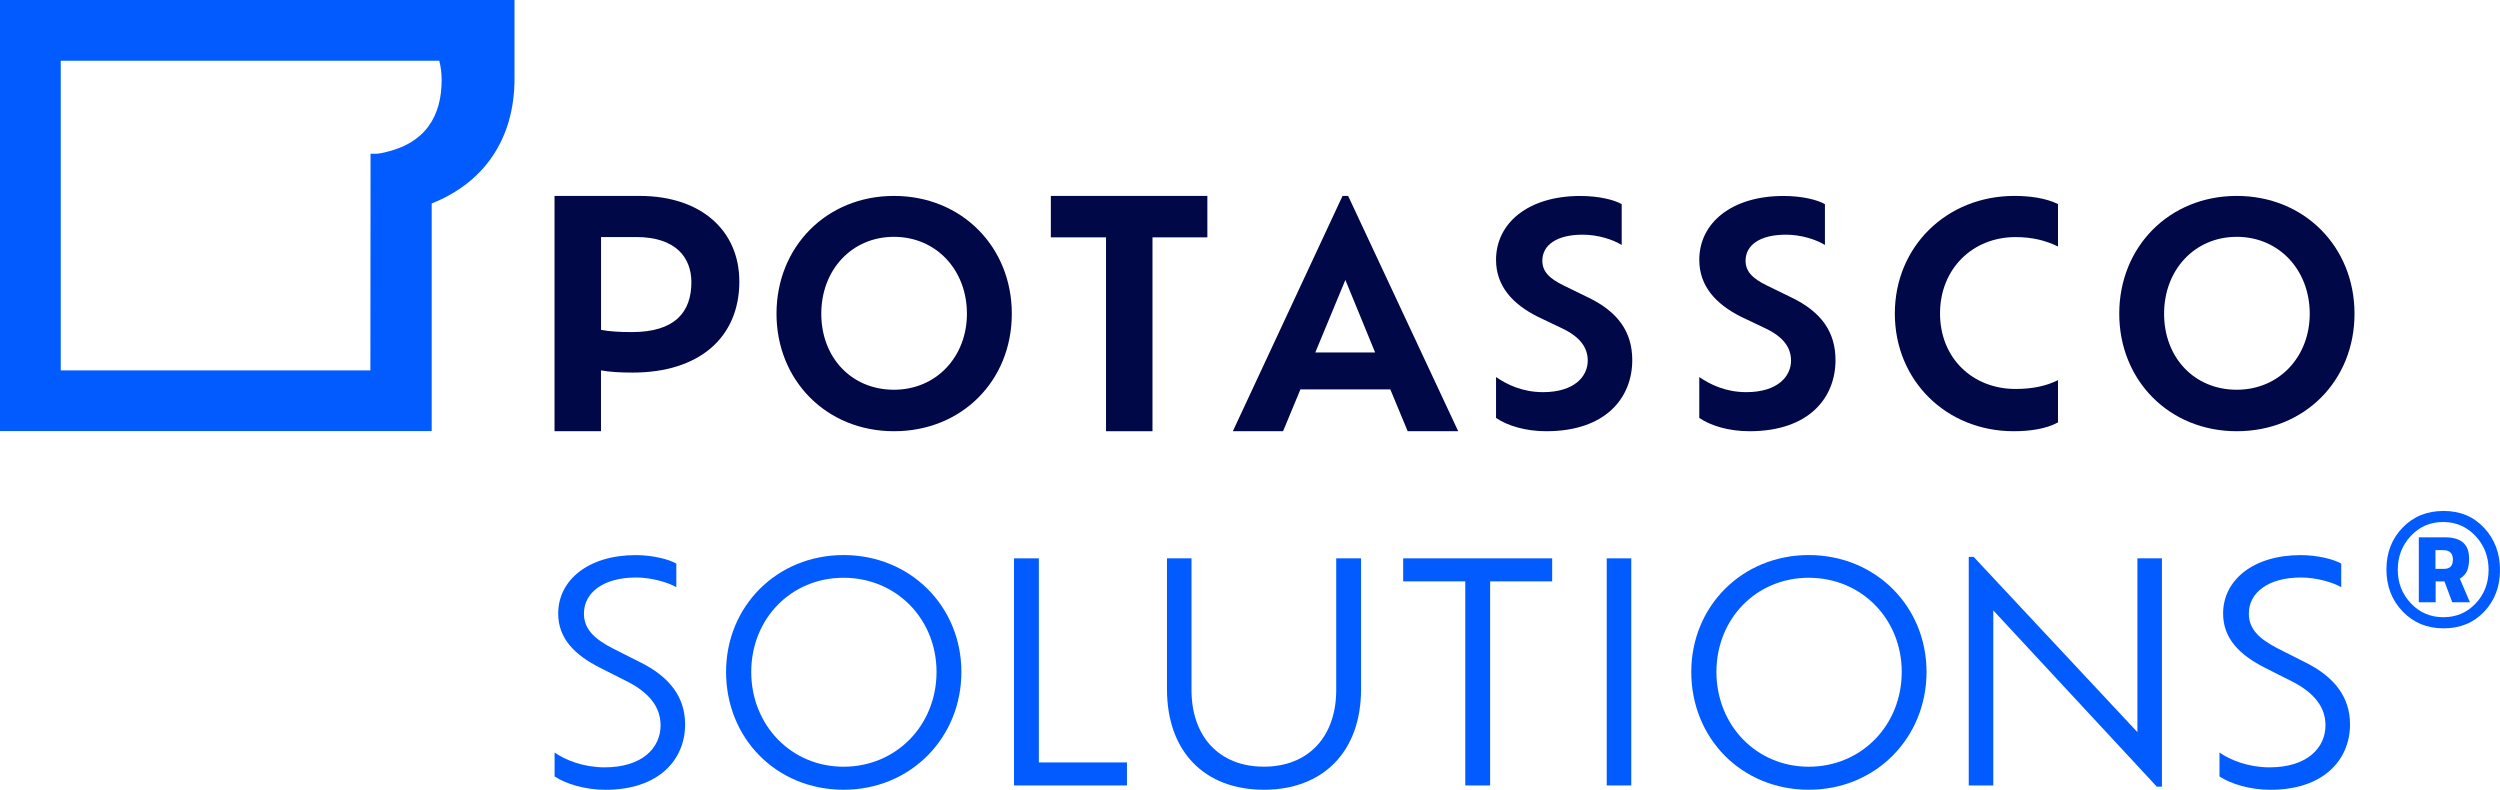
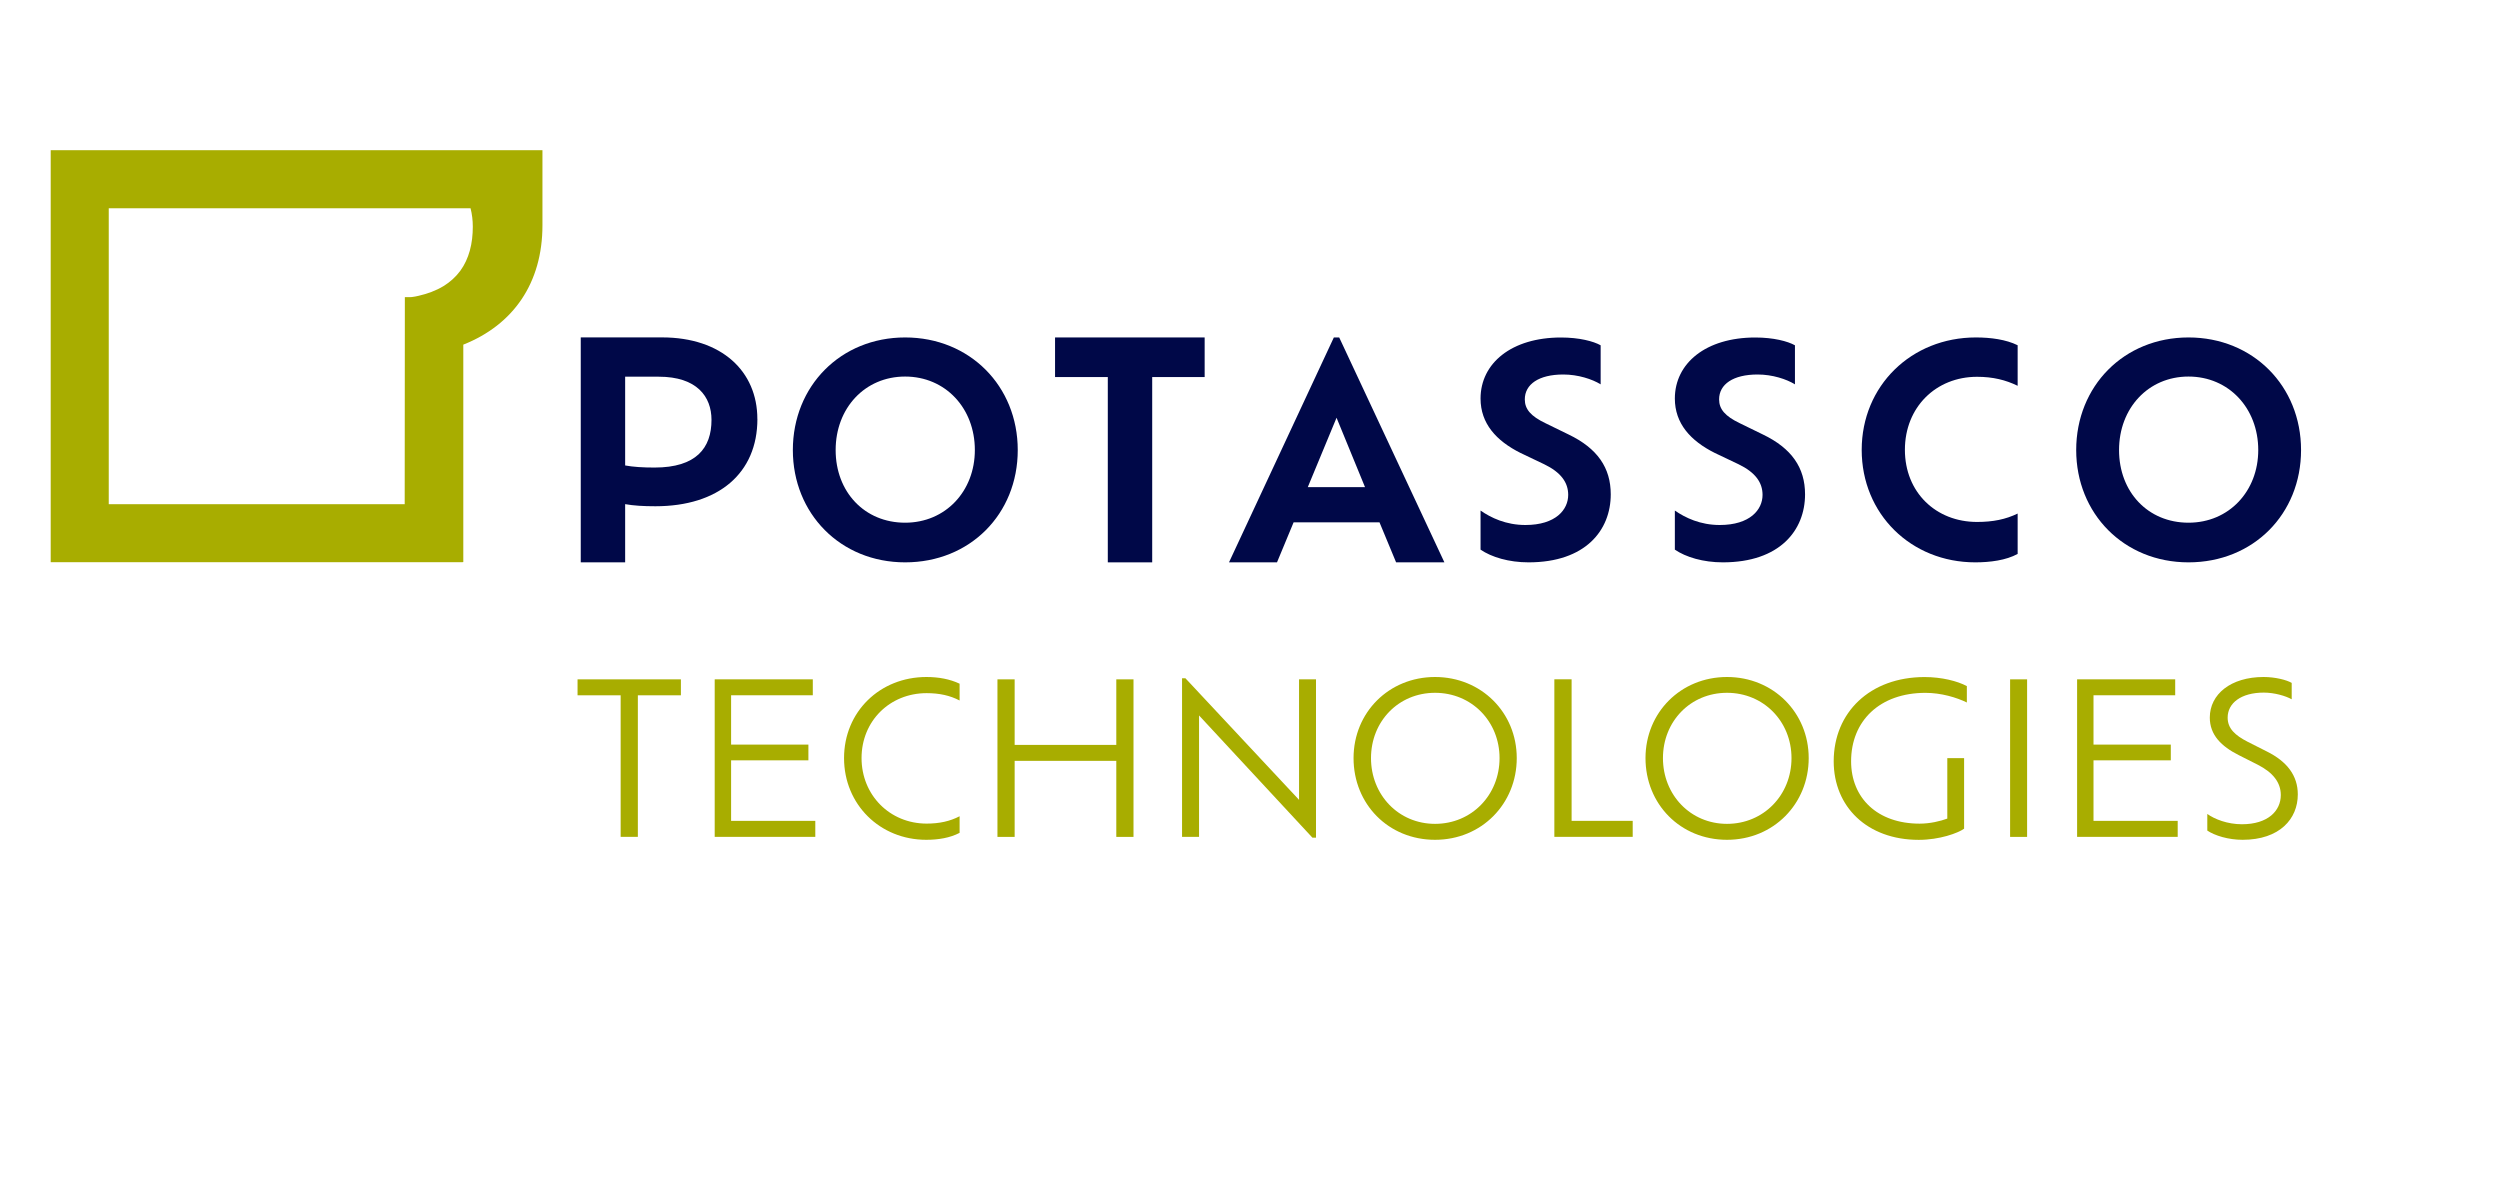
- <svg xmlns="http://www.w3.org/2000/svg" id="Ebene_1" data-name="Ebene 1" viewBox="0 0 477.88 150.95">
+ <svg xmlns="http://www.w3.org/2000/svg" id="Ebene_1" data-name="Ebene 1" viewBox="0 0 500 240">
  <defs>
    <style>
      .cls-1 {
-         fill: #000848;
+         fill: #a8ad00;
      }

      .cls-2 {
-         fill: #025bff;
+         fill: #000848;
      }
    </style>
  </defs>
  <g>
-     <path class="cls-1" d="M141.33,53.77c0,10.86-7.8,17.45-20.39,17.45-2.46,0-4.38-.12-6.06-.42v11.63h-8.88v-44.98h16.25c11.93,0,19.07,6.78,19.07,16.31ZM132.16,53.95c0-4.68-2.94-8.64-10.55-8.64h-6.72v17.75c1.62.3,3.54.42,5.88.42,8.34,0,11.39-3.9,11.39-9.54Z" />
-     <path class="cls-1" d="M148.43,59.97c0-12.79,9.55-22.52,22.46-22.52s22.52,9.72,22.52,22.52-9.55,22.46-22.52,22.46-22.46-9.78-22.46-22.46ZM184.83,59.97c0-8.39-5.9-14.7-13.95-14.7s-13.89,6.31-13.89,14.7,5.79,14.53,13.89,14.53,13.95-6.31,13.95-14.53Z" />
-     <path class="cls-1" d="M211.42,45.37h-10.55v-7.92h29.92v7.92h-10.49v37.06h-8.88v-37.06Z" />
-     <path class="cls-1" d="M265.76,74.43h-17.18l-3.32,8h-9.6l20.97-44.98h1.07l21.04,44.98h-9.66l-3.32-8ZM257.17,53.51l-5.75,13.87h11.44l-5.69-13.87Z" />
-     <path class="cls-1" d="M285.97,79.88v-7.81c2.08,1.45,5.09,2.89,8.97,2.89,6.08,0,8.56-3.07,8.56-6.02,0-2.49-1.45-4.51-4.8-6.13l-4.74-2.26c-4.86-2.43-7.99-5.9-7.99-10.88,0-7.06,6.19-12.21,16.09-12.21,3.65,0,6.49.75,7.93,1.56v7.81c-1.68-1.04-4.52-1.97-7.47-1.97-4.92,0-7.7,1.97-7.7,4.98,0,1.97,1.22,3.36,4.11,4.75l4.63,2.26c5.79,2.78,8.45,6.66,8.45,11.98,0,7.18-5.04,13.6-16.44,13.6-3.94,0-7.41-1.04-9.61-2.55Z" />
-     <path class="cls-1" d="M324.82,79.88v-7.81c2.09,1.45,5.1,2.89,8.97,2.89,6.08,0,8.57-3.07,8.57-6.02,0-2.49-1.45-4.51-4.8-6.13l-4.75-2.26c-4.86-2.43-7.99-5.9-7.99-10.88,0-7.06,6.19-12.21,16.09-12.21,3.65,0,6.48.75,7.93,1.56v7.81c-1.68-1.04-4.51-1.97-7.47-1.97-4.92,0-7.7,1.97-7.7,4.98,0,1.97,1.22,3.36,4.11,4.75l4.63,2.26c5.79,2.78,8.45,6.66,8.45,11.98,0,7.18-5.04,13.6-16.44,13.6-3.93,0-7.41-1.04-9.61-2.55Z" />
-     <path class="cls-1" d="M393.38,80.75c-2.32,1.27-5.51,1.68-8.46,1.68-12.87,0-22.72-9.68-22.72-22.49s9.91-22.49,22.84-22.49c2.96,0,6.03.41,8.35,1.56v8.11c-2.38-1.16-4.93-1.8-8.12-1.8-8.23,0-14.43,6.09-14.43,14.6s6.2,14.43,14.43,14.43c3.19,0,5.74-.52,8.12-1.68v8.06Z" />
-     <path class="cls-1" d="M405.1,59.97c0-12.79,9.55-22.52,22.46-22.52s22.51,9.72,22.51,22.52-9.55,22.46-22.51,22.46-22.46-9.78-22.46-22.46ZM441.51,59.97c0-8.39-5.91-14.7-13.95-14.7s-13.89,6.31-13.89,14.7,5.78,14.53,13.89,14.53,13.95-6.31,13.95-14.53Z" />
+     <path class="cls-2" d="M151.48,83.8c0,10.86-7.8,17.45-20.39,17.45-2.46,0-4.38-.12-6.06-.42v11.63h-8.88v-44.98h16.25c11.93,0,19.07,6.78,19.07,16.31ZM142.3,83.98c0-4.68-2.94-8.64-10.55-8.64h-6.72v17.75c1.62.3,3.54.42,5.88.42,8.34,0,11.39-3.9,11.39-9.54Z" />
+     <path class="cls-2" d="M158.57,90.01c0-12.79,9.55-22.52,22.46-22.52s22.52,9.72,22.52,22.52-9.55,22.46-22.52,22.46-22.46-9.78-22.46-22.46ZM194.97,90.01c0-8.39-5.9-14.7-13.95-14.7s-13.89,6.31-13.89,14.7,5.79,14.53,13.89,14.53,13.95-6.31,13.95-14.53Z" />
+     <path class="cls-2" d="M221.56,75.41h-10.55v-7.92h29.92v7.92h-10.49v37.06h-8.88v-37.06Z" />
+     <path class="cls-2" d="M275.9,104.47h-17.18l-3.32,8h-9.6l20.97-44.98h1.07l21.04,44.98h-9.66l-3.32-8ZM267.31,83.55l-5.75,13.87h11.44l-5.69-13.87Z" />
+     <path class="cls-2" d="M296.11,109.92v-7.81c2.08,1.45,5.09,2.89,8.97,2.89,6.08,0,8.56-3.07,8.56-6.02,0-2.49-1.45-4.51-4.8-6.13l-4.74-2.26c-4.86-2.43-7.99-5.9-7.99-10.88,0-7.06,6.19-12.21,16.09-12.21,3.65,0,6.49.75,7.93,1.56v7.81c-1.68-1.04-4.52-1.97-7.47-1.97-4.92,0-7.7,1.97-7.7,4.98,0,1.97,1.22,3.36,4.11,4.75l4.63,2.26c5.79,2.78,8.45,6.66,8.45,11.98,0,7.18-5.04,13.6-16.44,13.6-3.94,0-7.41-1.04-9.61-2.55Z" />
+     <path class="cls-2" d="M334.97,109.92v-7.81c2.09,1.45,5.1,2.89,8.97,2.89,6.08,0,8.57-3.07,8.57-6.02,0-2.49-1.45-4.51-4.8-6.13l-4.75-2.26c-4.86-2.43-7.99-5.9-7.99-10.88,0-7.06,6.19-12.21,16.09-12.21,3.65,0,6.48.75,7.93,1.56v7.81c-1.68-1.04-4.51-1.97-7.47-1.97-4.92,0-7.7,1.97-7.7,4.98,0,1.97,1.22,3.36,4.11,4.75l4.63,2.26c5.79,2.78,8.45,6.66,8.45,11.98,0,7.18-5.04,13.6-16.44,13.6-3.93,0-7.41-1.04-9.61-2.55Z" />
+     <path class="cls-2" d="M403.52,110.79c-2.32,1.27-5.51,1.68-8.46,1.68-12.87,0-22.72-9.68-22.72-22.49s9.91-22.49,22.84-22.49c2.96,0,6.03.41,8.35,1.56v8.11c-2.38-1.16-4.93-1.8-8.12-1.8-8.23,0-14.43,6.09-14.43,14.6s6.2,14.43,14.43,14.43c3.19,0,5.74-.52,8.12-1.68v8.06Z" />
+     <path class="cls-2" d="M415.24,90.01c0-12.79,9.55-22.52,22.46-22.52s22.51,9.72,22.51,22.52-9.55,22.46-22.51,22.46-22.46-9.78-22.46-22.46ZM451.65,90.01c0-8.39-5.91-14.7-13.95-14.7s-13.89,6.31-13.89,14.7,5.78,14.53,13.89,14.53,13.95-6.31,13.95-14.53Z" />
  </g>
+   <path class="cls-1" d="M10.14,30.04v82.4h82.4v-.03h.12v-43.48c10.03-3.98,15.83-12.34,15.83-23.87v-15.02H10.14ZM82.34,59.41c-.12.01-.24.02-.36.02-.07,0-1.01,0-1.01,0l-.03,41.41H21.75v-59.19h72.36c.3,1.18.45,2.41.45,3.69,0,1.62-.17,3.24-.6,4.8-.4,1.44-1.02,2.82-1.9,4.02s-2.06,2.27-3.36,3.06c-1.53.93-3.24,1.54-4.98,1.94-.46.1-.91.21-1.37.25Z" />
  <g>
-     <path class="cls-2" d="M106.01,148.41v-4.57c2.03,1.45,5.56,2.84,9.55,2.84,7.18,0,10.71-3.7,10.71-8.04,0-3.47-2.14-6.19-6.31-8.34l-5.27-2.66c-4.8-2.43-7.99-5.56-7.99-10.36,0-6.42,5.79-11.17,14.82-11.17,3.24,0,6.37.81,7.76,1.62v4.51c-1.62-.93-4.75-1.85-7.7-1.85-6.25,0-9.96,2.89-9.96,6.89,0,3.01,2.03,4.86,5.5,6.66l5.27,2.66c5.61,2.78,8.57,6.66,8.57,11.87,0,6.71-4.98,12.5-15.22,12.5-3.94,0-7.64-1.16-9.72-2.55Z" />
-     <path class="cls-2" d="M138.79,128.44c0-12.56,9.72-22.34,22.46-22.34s22.52,9.78,22.52,22.34-9.67,22.52-22.52,22.52-22.46-9.84-22.46-22.52ZM179.02,128.44c0-10.13-7.7-18-17.77-18s-17.65,7.87-17.65,18,7.58,18.12,17.65,18.12,17.77-7.93,17.77-18.12Z" />
-     <path class="cls-2" d="M215.42,145.74v4.4h-21.59v-43.41h4.75v39.01h16.84Z" />
-     <path class="cls-2" d="M223.07,131.74v-25.01h4.69v25.18c0,8.86,5.27,14.64,13.83,14.64s13.83-5.79,13.83-14.64v-25.18h4.75v25.01c0,11.98-7.29,19.22-18.58,19.22s-18.52-7.23-18.52-19.22Z" />
-     <path class="cls-2" d="M280.08,111.13h-11.86v-4.4h28.48v4.4h-11.86v39.01h-4.75v-39.01Z" />
-     <path class="cls-2" d="M307.13,106.73h4.69v43.41h-4.69v-43.41Z" />
-     <path class="cls-2" d="M323.29,128.44c0-12.56,9.72-22.34,22.46-22.34s22.51,9.78,22.51,22.34-9.67,22.52-22.51,22.52-22.46-9.84-22.46-22.52ZM363.52,128.44c0-10.13-7.7-18-17.77-18s-17.65,7.87-17.65,18,7.58,18.12,17.65,18.12,17.77-7.93,17.77-18.12Z" />
-     <path class="cls-2" d="M413.26,106.73v43.64h-.98l-31.26-33.69v33.46h-4.69v-43.7h.93l31.31,33.51v-33.23h4.69Z" />
-     <path class="cls-2" d="M424.26,148.41v-4.57c2.03,1.45,5.56,2.84,9.55,2.84,7.18,0,10.71-3.7,10.71-8.04,0-3.47-2.14-6.19-6.31-8.34l-5.27-2.66c-4.8-2.43-7.99-5.56-7.99-10.36,0-6.42,5.79-11.17,14.82-11.17,3.25,0,6.37.81,7.76,1.62v4.51c-1.62-.93-4.74-1.85-7.7-1.85-6.25,0-9.96,2.89-9.96,6.89,0,3.01,2.03,4.86,5.5,6.66l5.27,2.66c5.61,2.78,8.57,6.66,8.57,11.87,0,6.71-4.98,12.5-15.22,12.5-3.94,0-7.64-1.16-9.73-2.55Z" />
+     <path class="cls-1" d="M124.12,139.06h-8.61v-3.19h20.67v3.19h-8.61v28.31h-3.44v-28.31Z" />
+     <path class="cls-1" d="M163.06,164.18v3.19h-20.12v-31.51h19.62v3.19h-16.34v9.87h15.46v3.15h-15.46v12.1h16.85Z" />
+     <path class="cls-1" d="M191.92,166.57c-1.93,1.01-4.24,1.39-6.68,1.39-9.24,0-16.43-7.06-16.43-16.34s7.18-16.22,16.47-16.22c2.44,0,4.7.42,6.64,1.34v3.36c-1.93-1.01-4.07-1.47-6.59-1.47-7.39,0-13.02,5.59-13.02,12.98s5.63,13.11,13.02,13.11c2.52,0,4.66-.46,6.59-1.47v3.32Z" />
+     <path class="cls-1" d="M226.7,135.87v31.51h-3.44v-15.21h-20.33v15.21h-3.44v-31.51h3.44v13.11h20.33v-13.11h3.44Z" />
+     <path class="cls-1" d="M263.2,135.87v31.67h-.71l-22.68-24.45v24.28h-3.4v-31.72h.67l22.73,24.32v-24.11h3.4Z" />
+     <path class="cls-1" d="M270.71,151.62c0-9.12,7.06-16.22,16.3-16.22s16.34,7.1,16.34,16.22-7.01,16.34-16.34,16.34-16.3-7.14-16.3-16.34ZM299.91,151.62c0-7.35-5.59-13.06-12.9-13.06s-12.81,5.71-12.81,13.06,5.5,13.15,12.81,13.15,12.9-5.75,12.9-13.15Z" />
+     <path class="cls-1" d="M326.54,164.18v3.19h-15.67v-31.51h3.45v28.31h12.22Z" />
+     <path class="cls-1" d="M329.1,151.62c0-9.12,7.06-16.22,16.3-16.22s16.34,7.1,16.34,16.22-7.01,16.34-16.34,16.34-16.3-7.14-16.3-16.34ZM358.3,151.62c0-7.35-5.59-13.06-12.9-13.06s-12.81,5.71-12.81,13.06,5.5,13.15,12.81,13.15,12.9-5.75,12.9-13.15Z" />
+     <path class="cls-1" d="M370.22,152.25c0,7.35,5.25,12.48,13.7,12.48,2.1,0,4.16-.5,5.54-1.01v-12.1h3.36v14.12c-1.22.88-4.91,2.23-9.07,2.23-10.33,0-17.01-6.64-17.01-15.71,0-9.75,7.23-16.85,18.19-16.85,3.4,0,6.55.8,8.44,1.81v3.28c-2.06-1.01-5.13-1.93-8.28-1.93-9.12,0-14.87,5.59-14.87,13.69Z" />
+     <path class="cls-1" d="M402.02,135.87h3.4v31.51h-3.4v-31.51Z" />
+     <path class="cls-1" d="M435.54,164.18v3.19h-20.12v-31.51h19.62v3.19h-16.34v9.87h15.46v3.15h-15.46v12.1h16.85Z" />
+     <path class="cls-1" d="M441.46,166.11v-3.32c1.47,1.05,4.03,2.06,6.93,2.06,5.21,0,7.77-2.69,7.77-5.84,0-2.52-1.56-4.5-4.58-6.05l-3.82-1.93c-3.49-1.76-5.8-4.03-5.8-7.52,0-4.66,4.2-8.11,10.75-8.11,2.35,0,4.62.59,5.63,1.18v3.28c-1.18-.67-3.44-1.34-5.59-1.34-4.54,0-7.22,2.1-7.22,5,0,2.18,1.47,3.53,3.99,4.83l3.82,1.93c4.07,2.02,6.22,4.83,6.22,8.61,0,4.87-3.61,9.07-11.05,9.07-2.86,0-5.55-.84-7.06-1.85Z" />
  </g>
-   <path class="cls-2" d="M0,0v82.4h82.4v-.03h.12v-43.48c10.03-3.98,15.83-12.34,15.83-23.87V0H0ZM72.2,29.37c-.12.01-.24.02-.36.02-.07,0-1.01,0-1.01,0l-.03,41.41H11.61V11.61h72.36c.3,1.18.45,2.41.45,3.69,0,1.62-.17,3.24-.6,4.8-.4,1.44-1.02,2.82-1.9,4.02-.9,1.24-2.06,2.27-3.36,3.06-1.53.93-3.24,1.54-4.98,1.94-.46.1-.91.21-1.37.25Z" />
-   <path class="cls-2" d="M467.1,120.11c-3.16,0-5.77-1.08-7.84-3.24-2.06-2.16-3.09-4.83-3.09-8.02s1.02-5.85,3.08-7.98c2.05-2.13,4.66-3.2,7.84-3.2s5.77,1.08,7.78,3.26c2.01,2.17,3.01,4.85,3.01,8.02s-1,5.83-3.01,7.96c-2.01,2.13-4.6,3.2-7.76,3.2ZM460.83,102.45c-1.66,1.78-2.49,3.93-2.49,6.45s.83,4.66,2.51,6.43c1.67,1.77,3.74,2.65,6.21,2.65s4.52-.88,6.17-2.63c1.65-1.75,2.47-3.9,2.47-6.43s-.84-4.69-2.51-6.47-3.74-2.67-6.19-2.67-4.51.89-6.17,2.67ZM465.58,111.15v3.98h-3.22v-12.42h5.03c3.06,0,4.58,1.34,4.58,4.02,0,1.02-.13,1.82-.38,2.39s-.72,1.08-1.39,1.5l1.93,4.5h-3.38l-1.49-3.98h-1.69ZM465.54,105.16v3.58h1.65c1.13,0,1.69-.6,1.69-1.79s-.63-1.79-1.89-1.79h-1.45Z" />
</svg>
